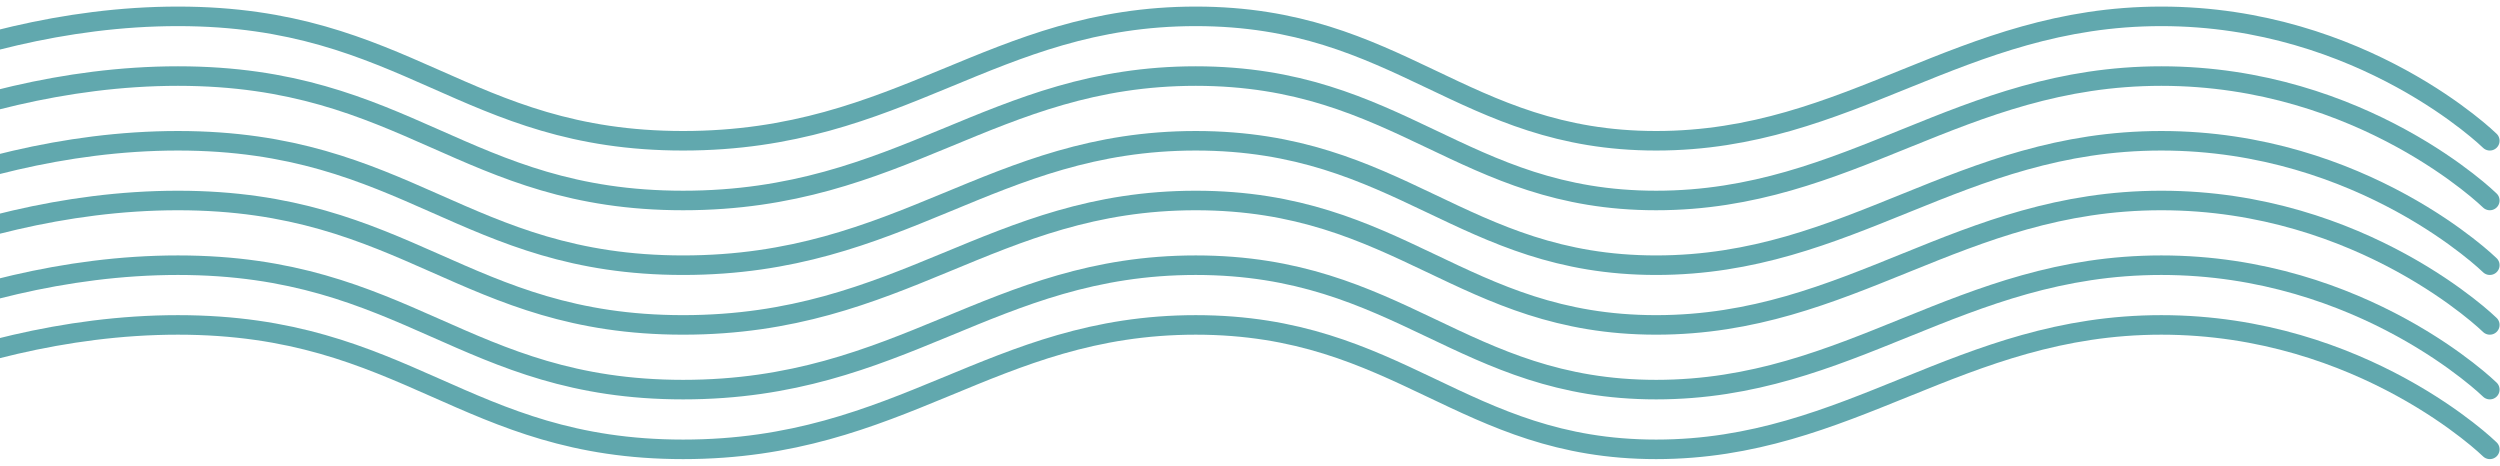
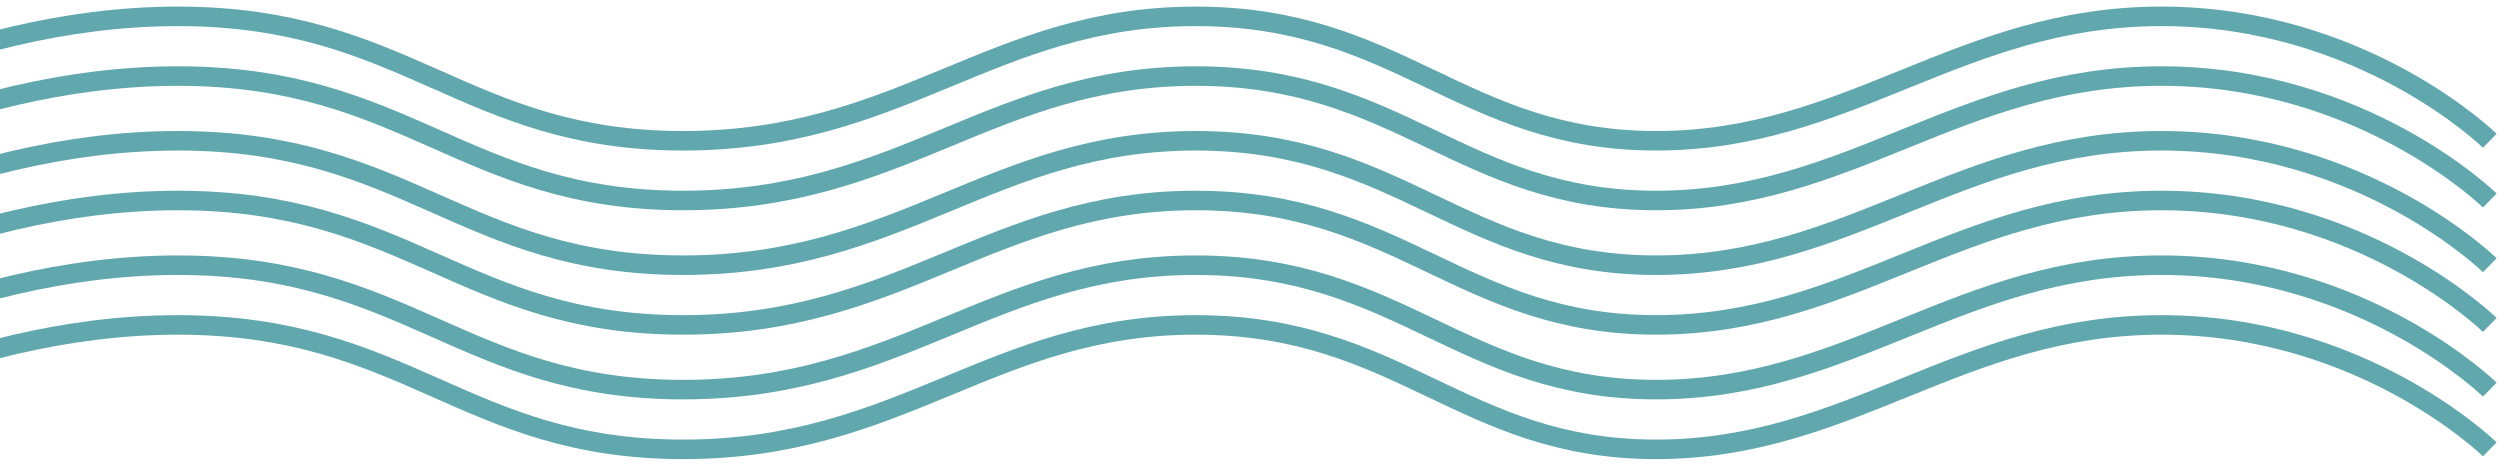
<svg xmlns="http://www.w3.org/2000/svg" width="306" height="57" viewBox="0 0 306 57" fill="none">
-   <path d="M-30 17.23C-30 17.23 -6.241 2 21.782 2C49.805 2 56.81 17.23 83.615 17.23C110.42 17.23 121.385 2 146.362 2C171.339 2 178.954 17.23 202.713 17.23C226.471 17.23 239.874 2 264.546 2C289.218 2 304.753 17.23 304.753 17.23" stroke="#61A8AE" stroke-width="2.391" stroke-linecap="round" stroke-linejoin="round" />
-   <path d="M-30 32.46C-30 32.46 -6.241 17.23 21.782 17.23C49.805 17.23 56.81 32.46 83.615 32.46C110.42 32.46 121.385 17.23 146.362 17.23C171.339 17.23 178.954 32.46 202.713 32.46C226.471 32.46 239.874 17.23 264.546 17.23C289.218 17.23 304.753 32.46 304.753 32.46" stroke="#61A8AE" stroke-width="2.391" stroke-linecap="round" stroke-linejoin="round" />
-   <path d="M-30 47.689C-30 47.689 -6.241 32.459 21.782 32.459C49.805 32.459 56.81 47.689 83.615 47.689C110.42 47.689 121.385 32.459 146.362 32.459C171.339 32.459 178.954 47.689 202.713 47.689C226.471 47.689 239.874 32.459 264.546 32.459C289.218 32.459 304.753 47.689 304.753 47.689" stroke="#61A8AE" stroke-width="2.391" stroke-linecap="round" stroke-linejoin="round" />
-   <path d="M-30 24.54C-30 24.54 -6.241 9.31 21.782 9.31C49.805 9.31 56.81 24.54 83.615 24.54C110.42 24.54 121.385 9.31 146.362 9.31C171.339 9.31 178.954 24.54 202.713 24.54C226.471 24.54 239.874 9.31 264.546 9.31C289.218 9.31 304.753 24.54 304.753 24.54" stroke="#61A8AE" stroke-width="2.391" stroke-linecap="round" stroke-linejoin="round" />
-   <path d="M-30 39.77C-30 39.77 -6.241 24.54 21.782 24.54C49.805 24.54 56.81 39.77 83.615 39.77C110.42 39.77 121.385 24.54 146.362 24.54C171.339 24.54 178.954 39.77 202.713 39.77C226.471 39.77 239.874 24.54 264.546 24.54C289.218 24.54 304.753 39.77 304.753 39.77" stroke="#61A8AE" stroke-width="2.391" stroke-linecap="round" stroke-linejoin="round" />
-   <path d="M-30 55C-30 55 -6.241 39.77 21.782 39.77C49.805 39.77 56.81 55 83.615 55C110.42 55 121.385 39.77 146.362 39.77C171.339 39.77 178.954 55 202.713 55C226.471 55 239.874 39.77 264.546 39.77C289.218 39.77 304.753 55 304.753 55" stroke="#61A8AE" stroke-width="2.391" stroke-linecap="round" stroke-linejoin="round" />
+   <path d="M-30 17.23C-30 17.23 -6.241 2 21.782 2C49.805 2 56.81 17.23 83.615 17.23C110.42 17.23 121.385 2 146.362 2C171.339 2 178.954 17.23 202.713 17.23C226.471 17.23 239.874 2 264.546 2C289.218 2 304.753 17.23 304.753 17.23" stroke="#61A8AE" stroke-width="2.391" strokeLinecap="round" strokeLinejoin="round" />
+   <path d="M-30 32.46C-30 32.46 -6.241 17.23 21.782 17.23C49.805 17.23 56.81 32.46 83.615 32.46C110.42 32.46 121.385 17.23 146.362 17.23C171.339 17.23 178.954 32.46 202.713 32.46C226.471 32.46 239.874 17.23 264.546 17.23C289.218 17.23 304.753 32.46 304.753 32.46" stroke="#61A8AE" stroke-width="2.391" strokeLinecap="round" strokeLinejoin="round" />
+   <path d="M-30 47.689C-30 47.689 -6.241 32.459 21.782 32.459C49.805 32.459 56.81 47.689 83.615 47.689C110.42 47.689 121.385 32.459 146.362 32.459C171.339 32.459 178.954 47.689 202.713 47.689C226.471 47.689 239.874 32.459 264.546 32.459C289.218 32.459 304.753 47.689 304.753 47.689" stroke="#61A8AE" stroke-width="2.391" strokeLinecap="round" strokeLinejoin="round" />
+   <path d="M-30 24.54C-30 24.54 -6.241 9.31 21.782 9.31C49.805 9.31 56.81 24.54 83.615 24.54C110.42 24.54 121.385 9.31 146.362 9.31C171.339 9.31 178.954 24.54 202.713 24.54C226.471 24.54 239.874 9.31 264.546 9.31C289.218 9.31 304.753 24.54 304.753 24.54" stroke="#61A8AE" stroke-width="2.391" strokeLinecap="round" strokeLinejoin="round" />
+   <path d="M-30 39.77C-30 39.77 -6.241 24.54 21.782 24.54C49.805 24.54 56.81 39.77 83.615 39.77C110.42 39.77 121.385 24.54 146.362 24.54C171.339 24.54 178.954 39.77 202.713 39.77C226.471 39.77 239.874 24.54 264.546 24.54C289.218 24.54 304.753 39.77 304.753 39.77" stroke="#61A8AE" stroke-width="2.391" strokeLinecap="round" strokeLinejoin="round" />
+   <path d="M-30 55C-30 55 -6.241 39.77 21.782 39.77C49.805 39.77 56.81 55 83.615 55C110.42 55 121.385 39.77 146.362 39.77C171.339 39.77 178.954 55 202.713 55C226.471 55 239.874 39.77 264.546 39.77C289.218 39.77 304.753 55 304.753 55" stroke="#61A8AE" stroke-width="2.391" strokeLinecap="round" strokeLinejoin="round" />
</svg>
